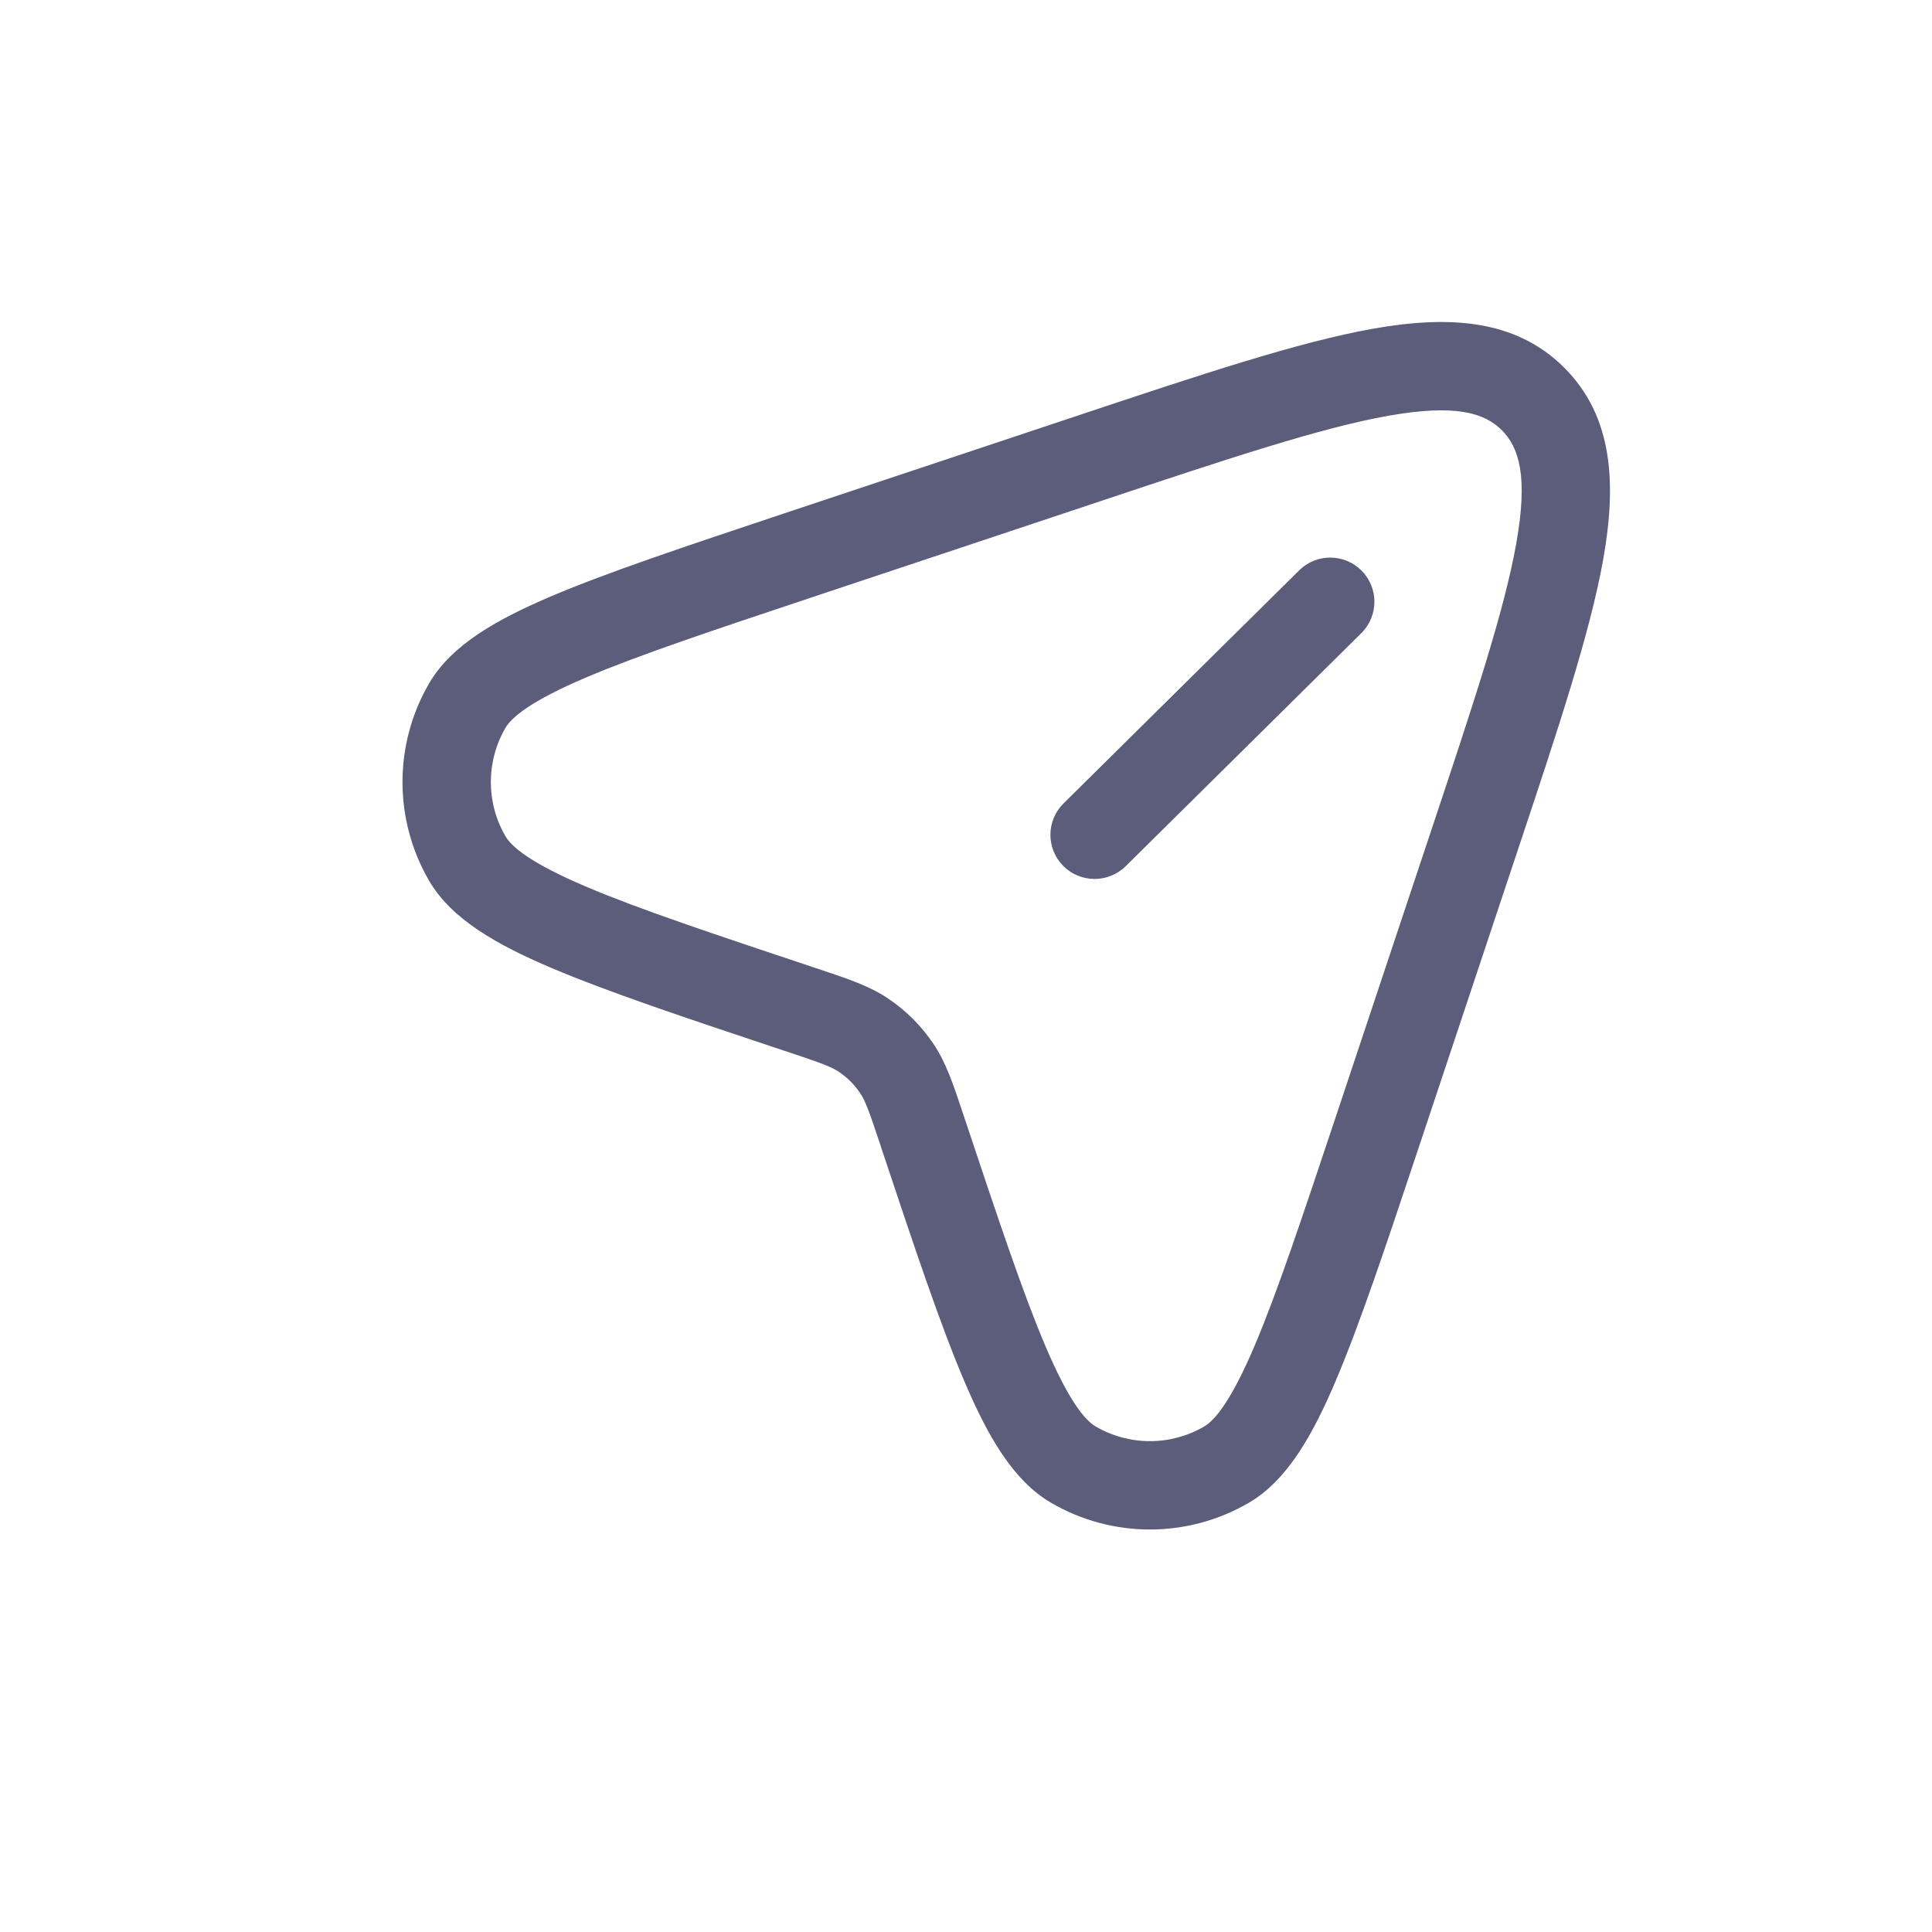
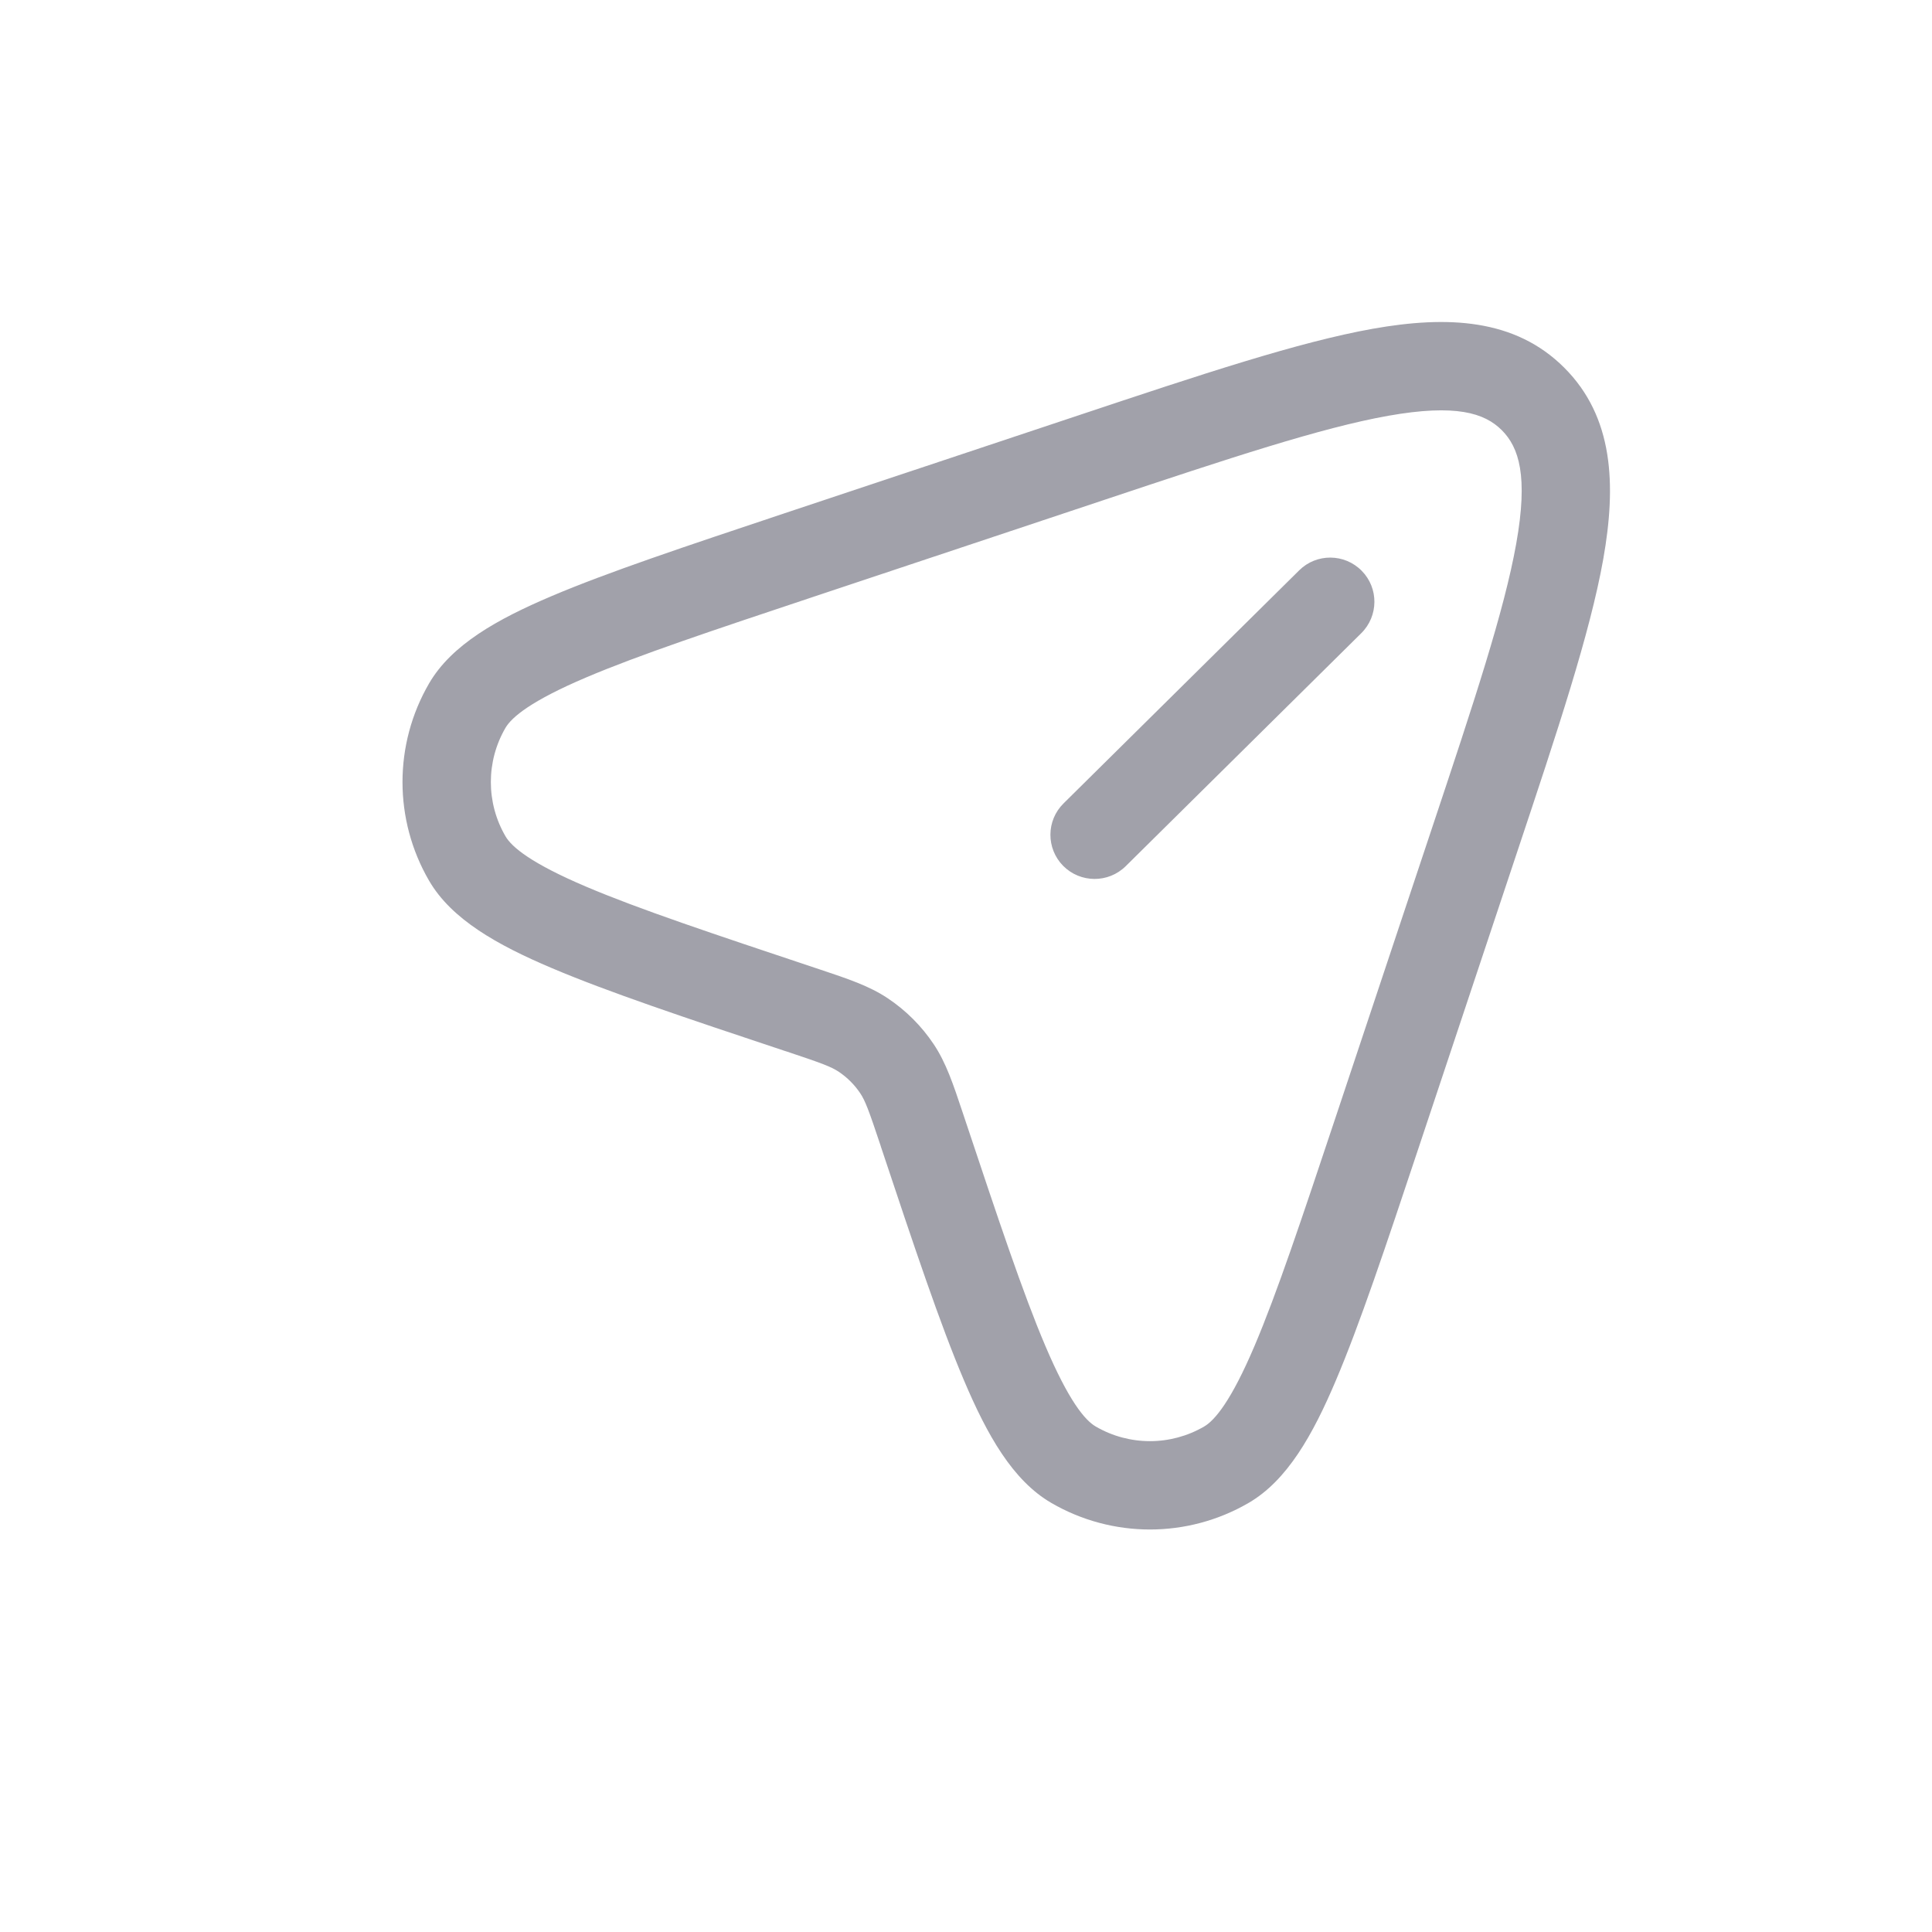
<svg xmlns="http://www.w3.org/2000/svg" width="24" height="24" viewBox="0 0 24 24" fill="none">
-   <path fill-rule="evenodd" clip-rule="evenodd" d="M17.245 5.165C16.41 5.314 15.283 5.688 13.702 6.215L10.122 7.408C8.851 7.832 7.93 8.139 7.28 8.416C6.6 8.705 6.358 8.907 6.279 9.042C6.037 9.458 6.037 9.972 6.279 10.388C6.358 10.524 6.6 10.725 7.28 11.014C7.93 11.291 8.851 11.598 10.122 12.022C10.143 12.029 10.162 12.036 10.182 12.042C10.529 12.158 10.799 12.247 11.031 12.403C11.255 12.553 11.447 12.745 11.597 12.969C11.753 13.201 11.842 13.471 11.958 13.818C11.964 13.838 11.971 13.857 11.978 13.878C12.402 15.149 12.709 16.07 12.986 16.72C13.275 17.4 13.476 17.642 13.612 17.721C14.028 17.963 14.542 17.963 14.958 17.721C15.093 17.642 15.295 17.4 15.584 16.72C15.861 16.07 16.168 15.149 16.592 13.878L17.785 10.298C18.312 8.717 18.686 7.59 18.835 6.754C18.985 5.915 18.87 5.558 18.656 5.344C18.442 5.13 18.085 5.016 17.245 5.165ZM17.053 4.084C17.983 3.919 18.821 3.957 19.432 4.568C20.043 5.179 20.081 6.017 19.916 6.947C19.751 7.871 19.35 9.074 18.842 10.598L17.625 14.251C17.212 15.491 16.89 16.454 16.594 17.15C16.309 17.822 15.992 18.39 15.51 18.67C14.753 19.11 13.817 19.11 13.06 18.67C12.578 18.39 12.261 17.822 11.976 17.15C11.68 16.454 11.358 15.491 10.945 14.251L10.937 14.225C10.792 13.79 10.748 13.673 10.685 13.579C10.615 13.475 10.525 13.385 10.421 13.315C10.327 13.252 10.21 13.208 9.775 13.063L9.749 13.055C8.509 12.642 7.546 12.32 6.85 12.024C6.179 11.739 5.61 11.422 5.33 10.94C4.89 10.183 4.89 9.247 5.33 8.49C5.61 8.008 6.179 7.691 6.85 7.406C7.546 7.11 8.509 6.789 9.749 6.375L13.402 5.158C14.926 4.65 16.129 4.249 17.053 4.084ZM16.915 7.09C17.128 7.305 17.126 7.652 16.91 7.866L13.984 10.76C13.768 10.973 13.421 10.971 13.207 10.756C12.994 10.54 12.996 10.193 13.212 9.98L16.139 7.085C16.354 6.872 16.702 6.874 16.915 7.09Z" fill="#5C5C7B" />
+   <path fill-rule="evenodd" clip-rule="evenodd" d="M17.245 5.165C16.41 5.314 15.283 5.688 13.702 6.215L10.122 7.408C8.851 7.832 7.93 8.139 7.28 8.416C6.6 8.705 6.358 8.907 6.279 9.042C6.037 9.458 6.037 9.972 6.279 10.388C6.358 10.524 6.6 10.725 7.28 11.014C7.93 11.291 8.851 11.598 10.122 12.022C10.143 12.029 10.162 12.036 10.182 12.042C10.529 12.158 10.799 12.247 11.031 12.403C11.255 12.553 11.447 12.745 11.597 12.969C11.753 13.201 11.842 13.471 11.958 13.818C11.964 13.838 11.971 13.857 11.978 13.878C12.402 15.149 12.709 16.07 12.986 16.72C13.275 17.4 13.476 17.642 13.612 17.721C14.028 17.963 14.542 17.963 14.958 17.721C15.093 17.642 15.295 17.4 15.584 16.72C15.861 16.07 16.168 15.149 16.592 13.878L17.785 10.298C18.312 8.717 18.686 7.59 18.835 6.754C18.985 5.915 18.87 5.558 18.656 5.344C18.442 5.13 18.085 5.016 17.245 5.165ZM17.053 4.084C17.983 3.919 18.821 3.957 19.432 4.568C20.043 5.179 20.081 6.017 19.916 6.947C19.751 7.871 19.35 9.074 18.842 10.598L17.625 14.251C17.212 15.491 16.89 16.454 16.594 17.15C16.309 17.822 15.992 18.39 15.51 18.67C14.753 19.11 13.817 19.11 13.06 18.67C12.578 18.39 12.261 17.822 11.976 17.15C11.68 16.454 11.358 15.491 10.945 14.251L10.937 14.225C10.792 13.79 10.748 13.673 10.685 13.579C10.615 13.475 10.525 13.385 10.421 13.315C10.327 13.252 10.21 13.208 9.775 13.063L9.749 13.055C8.509 12.642 7.546 12.32 6.85 12.024C6.179 11.739 5.61 11.422 5.33 10.94C4.89 10.183 4.89 9.247 5.33 8.49C5.61 8.008 6.179 7.691 6.85 7.406C7.546 7.11 8.509 6.789 9.749 6.375L13.402 5.158C14.926 4.65 16.129 4.249 17.053 4.084ZM16.915 7.09C17.128 7.305 17.126 7.652 16.91 7.866L13.984 10.76C13.768 10.973 13.421 10.971 13.207 10.756C12.994 10.54 12.996 10.193 13.212 9.98L16.139 7.085C16.354 6.872 16.702 6.874 16.915 7.09Z" fill="#a1a1aa" />
</svg>
